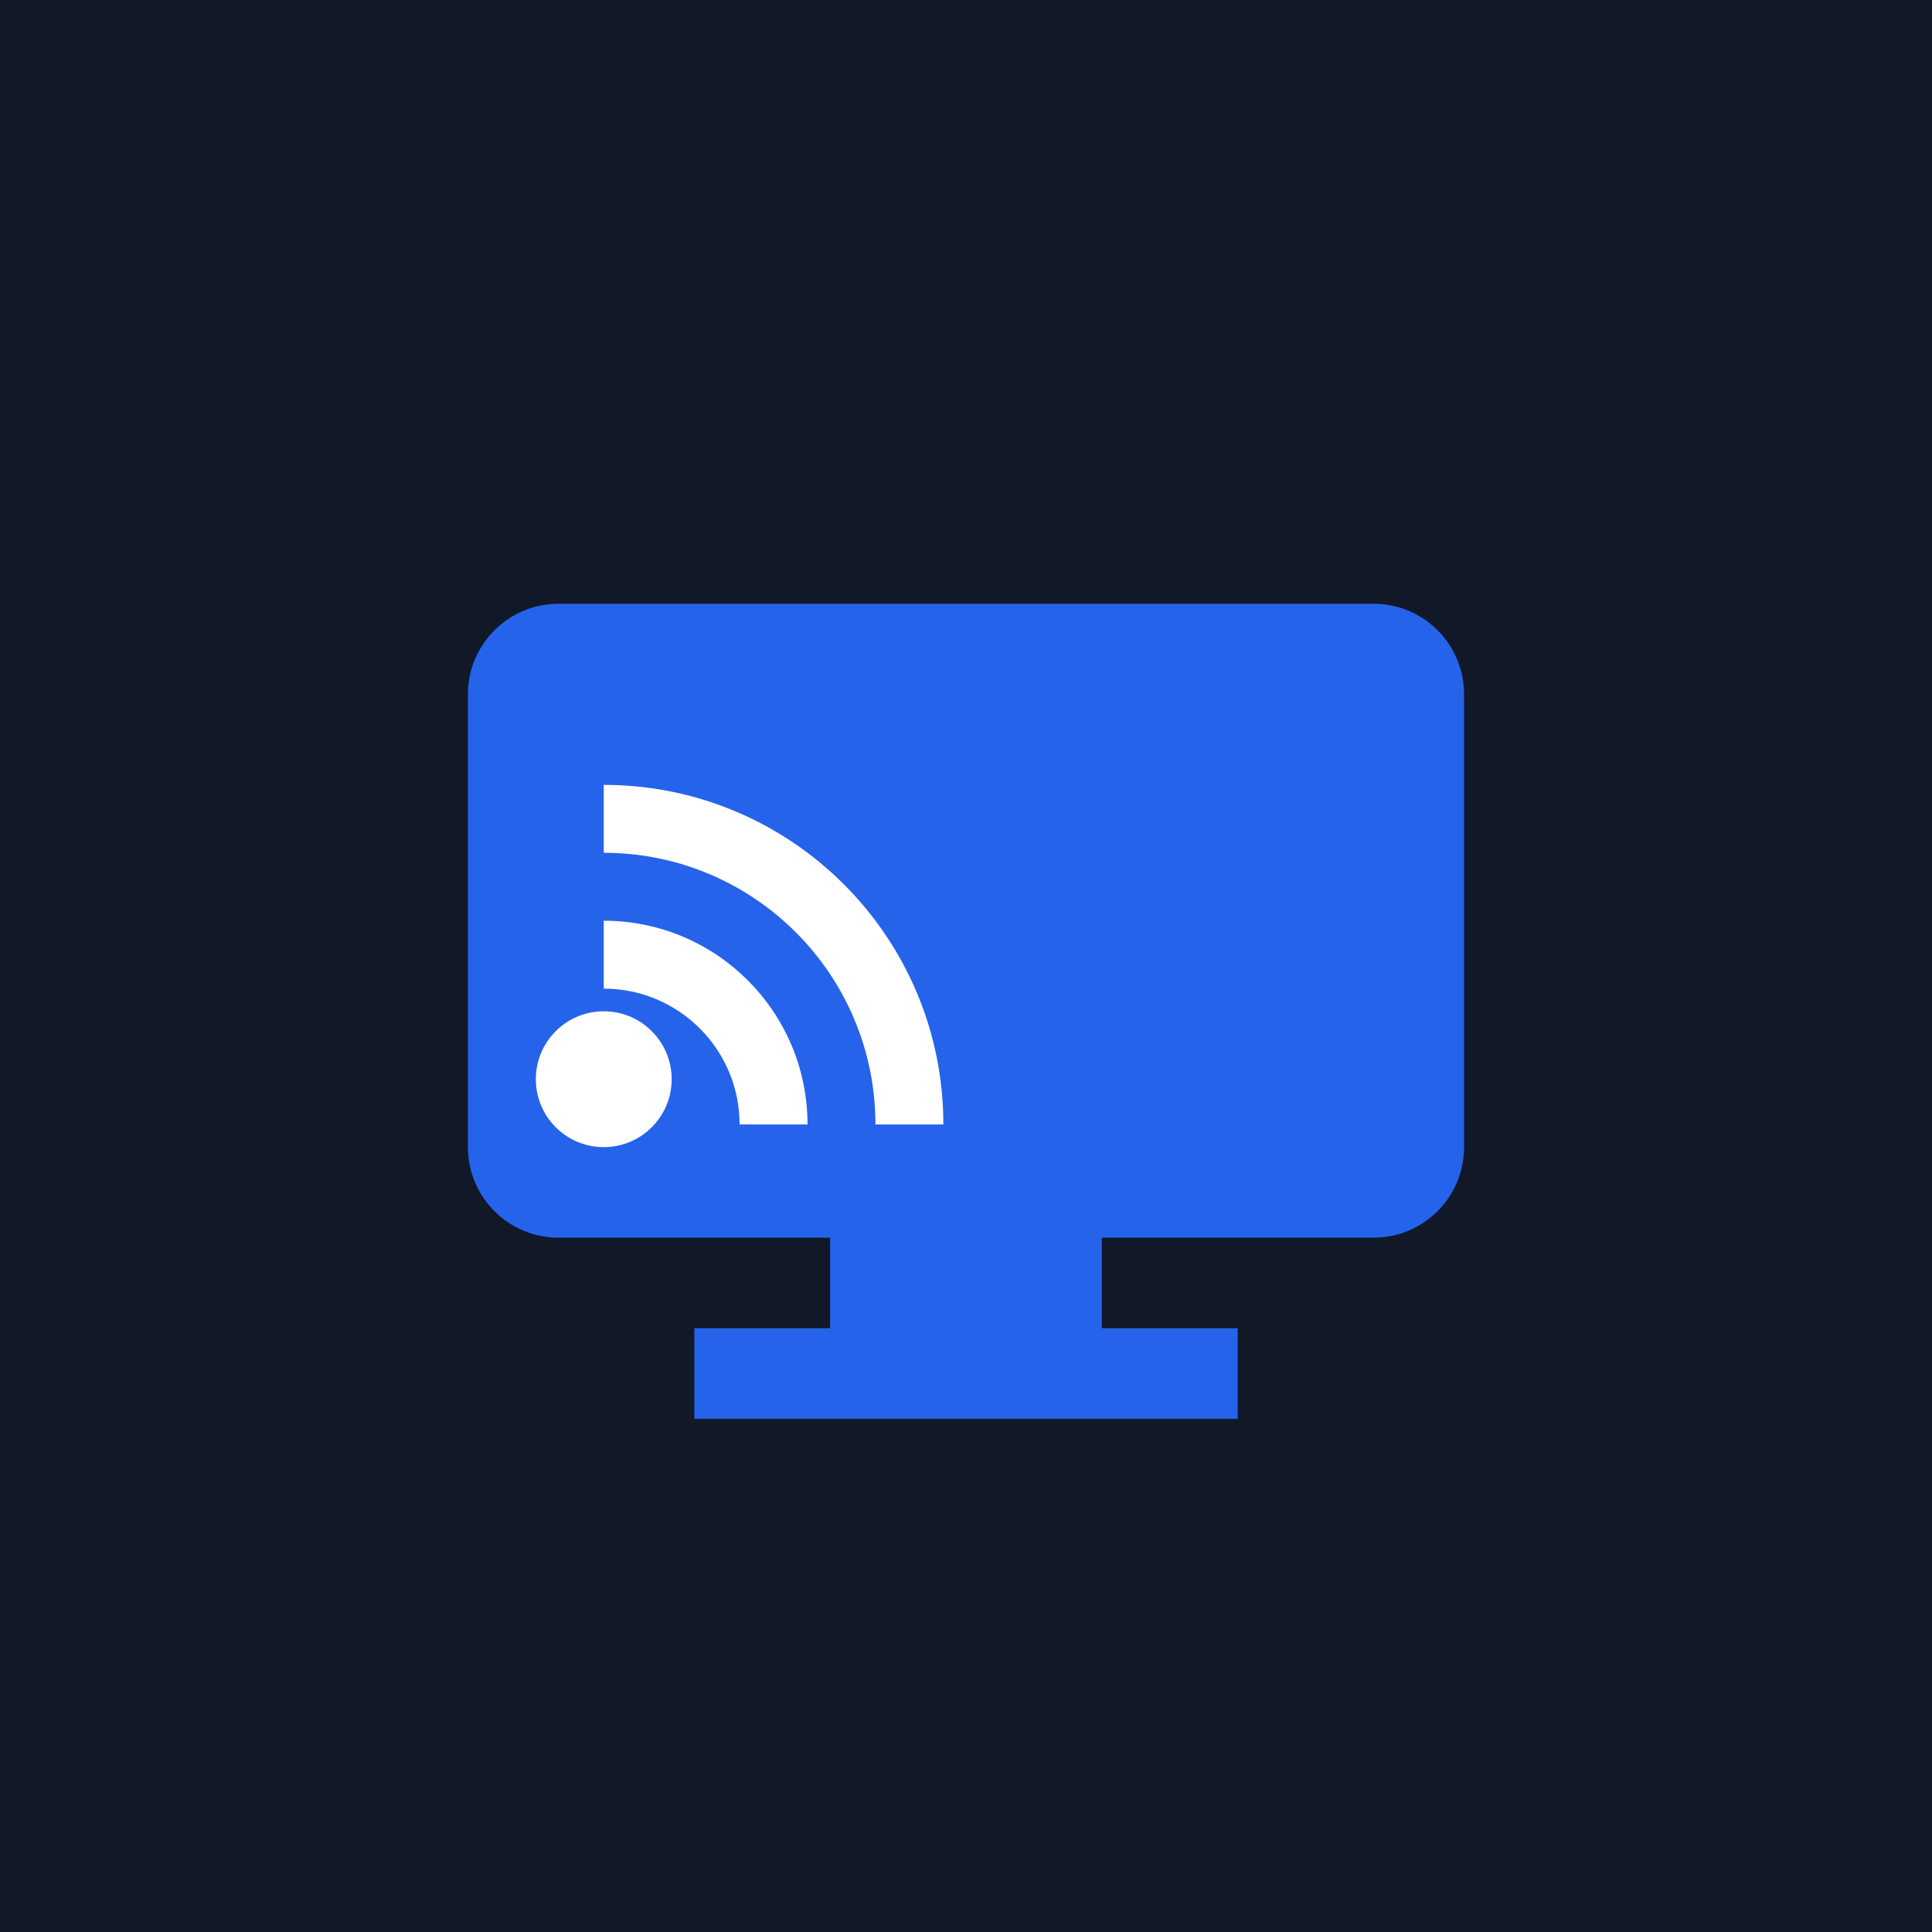
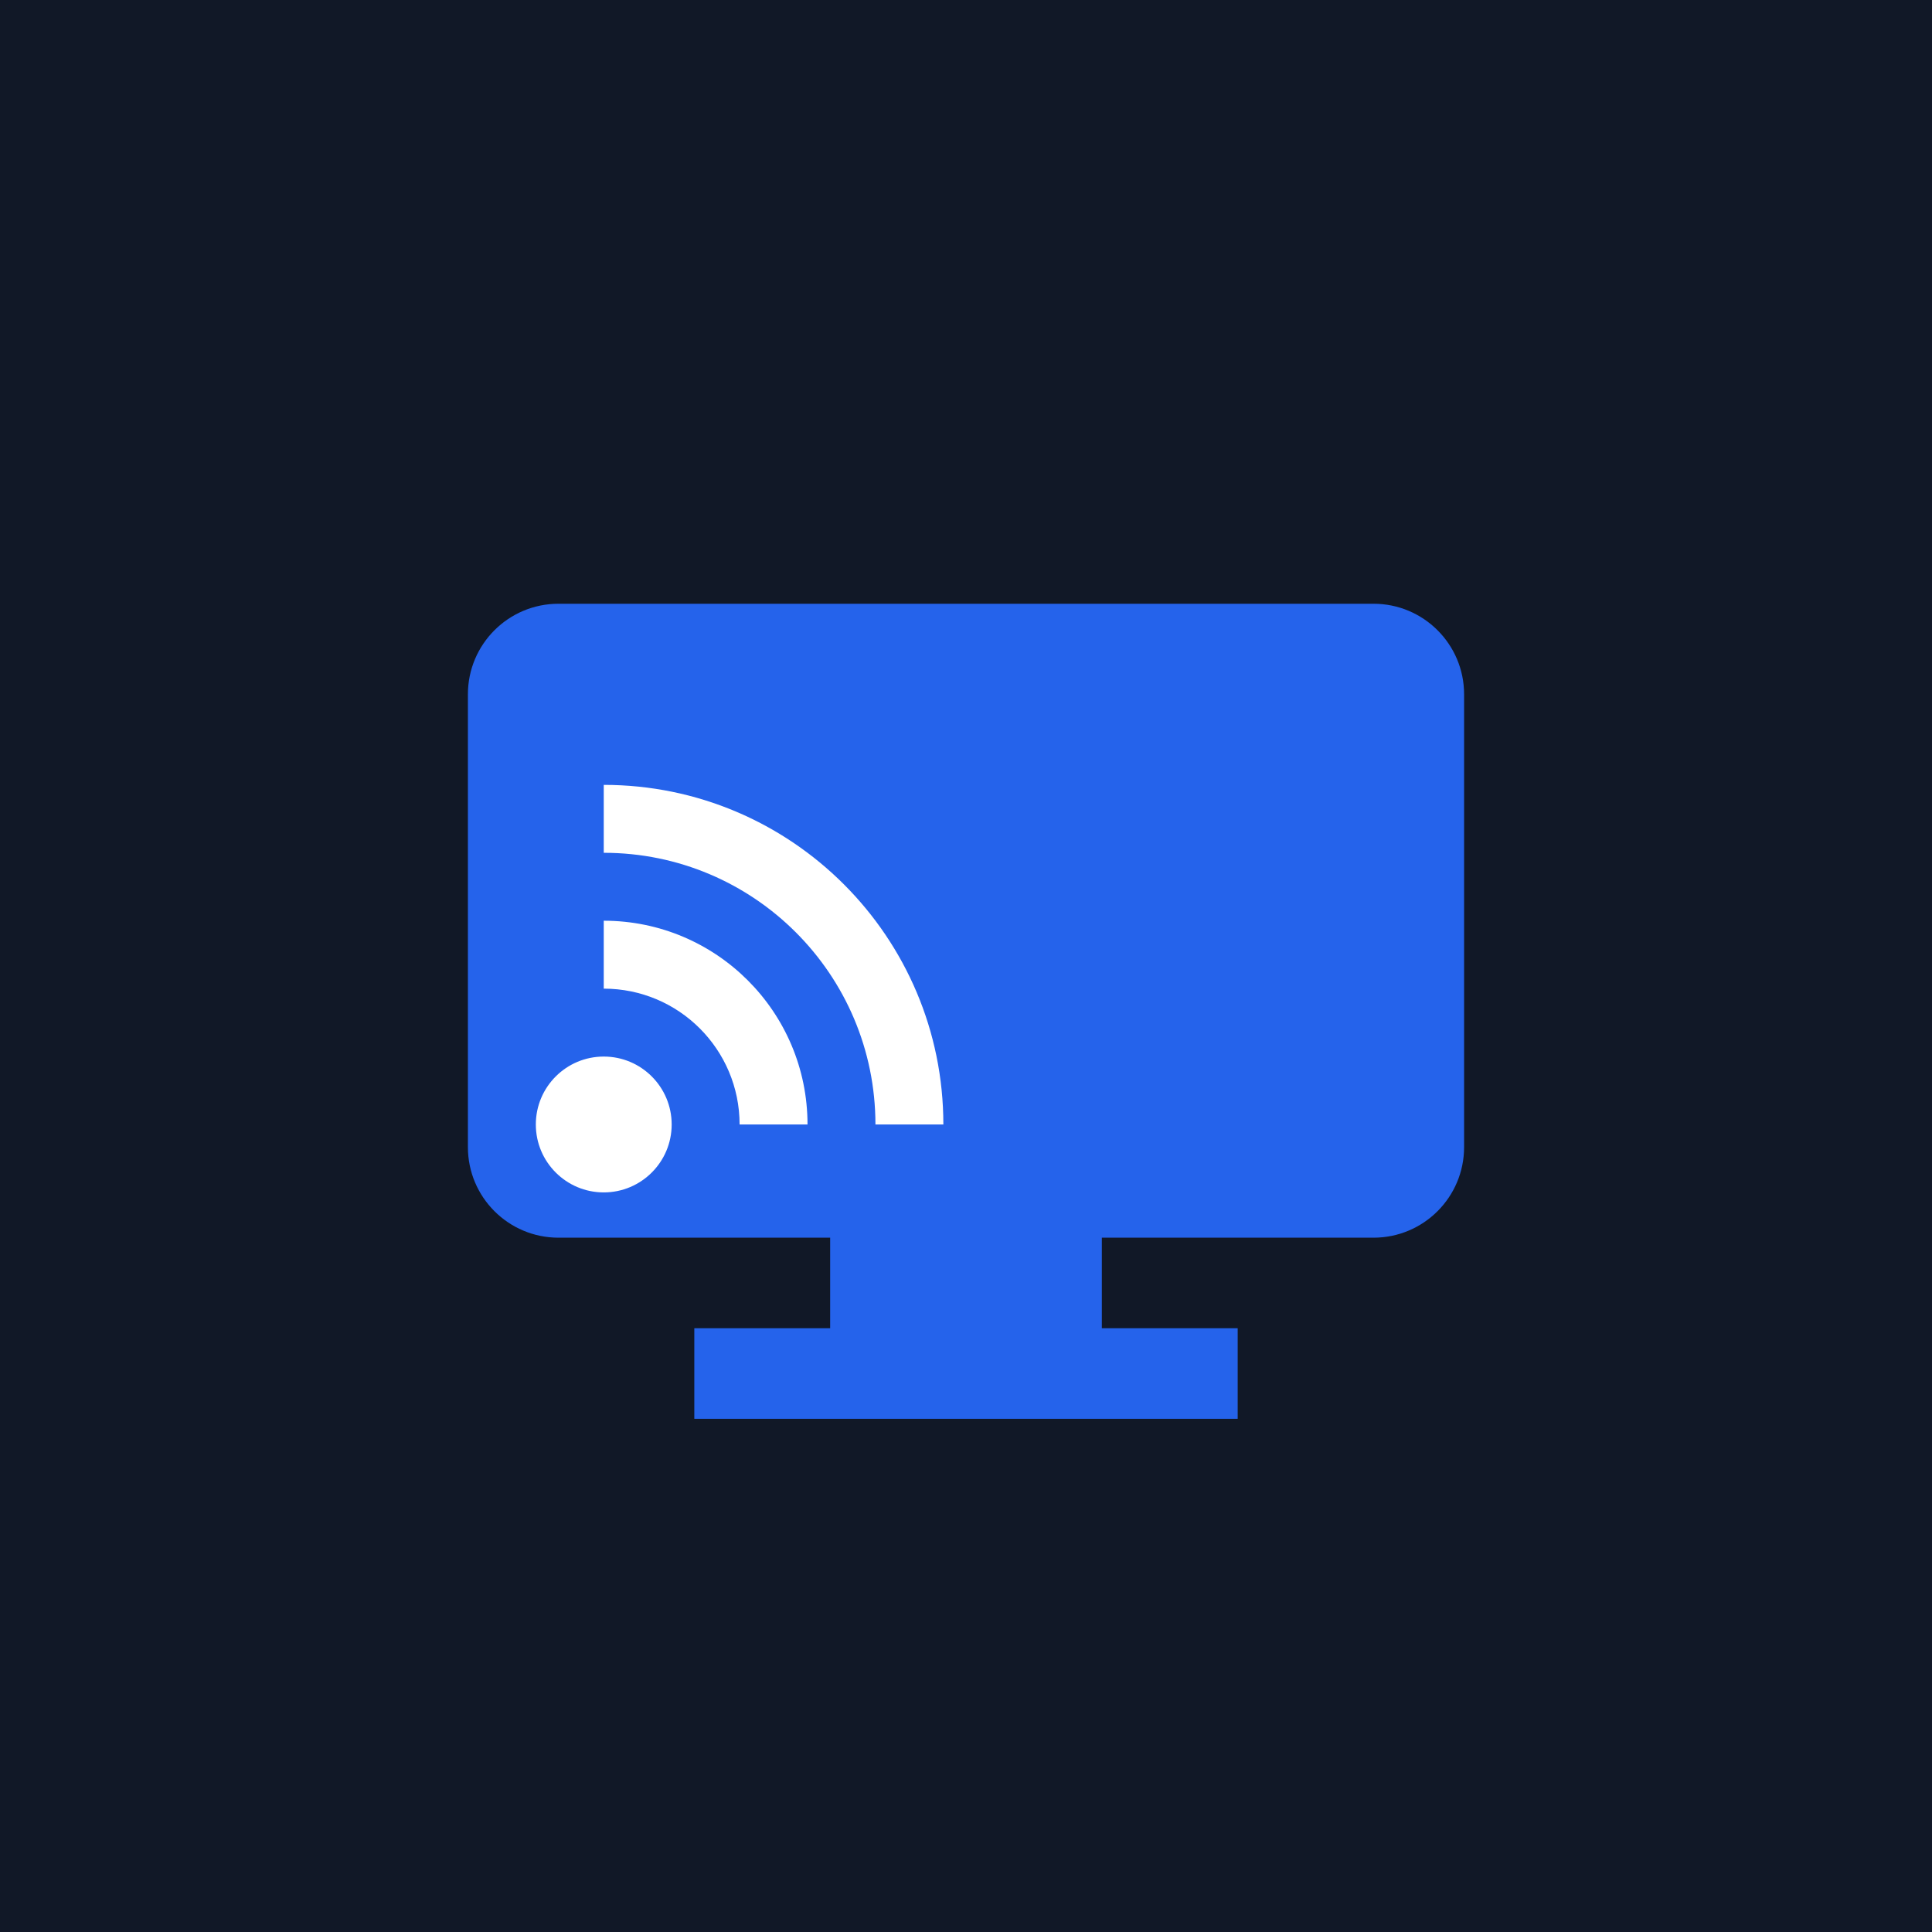
<svg xmlns="http://www.w3.org/2000/svg" viewBox="0 0 512 512">
  <rect width="512" height="512" fill="#111827" />
  <g transform="translate(112 112) scale(12)">
    <path fill="#2563EB" d="M3,4h18a2,2 0,0 1,2 2v10a2,2 0,0 1,-2 2h-6v2h3v2H6v-2h3v-2H3a2,2 0,0 1,-2 -2V6a2,2 0,0 1,2 -2z" />
-     <path fill="#FFFFFF" d="M2.5,14.5a1.5,1.5 0,1 0,3 0a1.5,1.5 0,1 0,-3 0zM4,11a4.5,4.5 0,0 1,4.5 4.5h-1.5A3,3 0,0 0,4 12.5zM4,8a7.5,7.5 0,0 1,7.5 7.5h-1.5A6,6 0,0 0,4 9.5z" />
+     <path fill="#FFFFFF" d="M2.5,15.5a1.5,1.5 0,1 0,3 0a1.5,1.5 0,1 0,-3 0zM4,11a4.5,4.5 0,0 1,4.5 4.5h-1.5A3,3 0,0 0,4 12.5zM4,8a7.5,7.5 0,0 1,7.5 7.5h-1.5A6,6 0,0 0,4 9.5z" />
  </g>
</svg>
